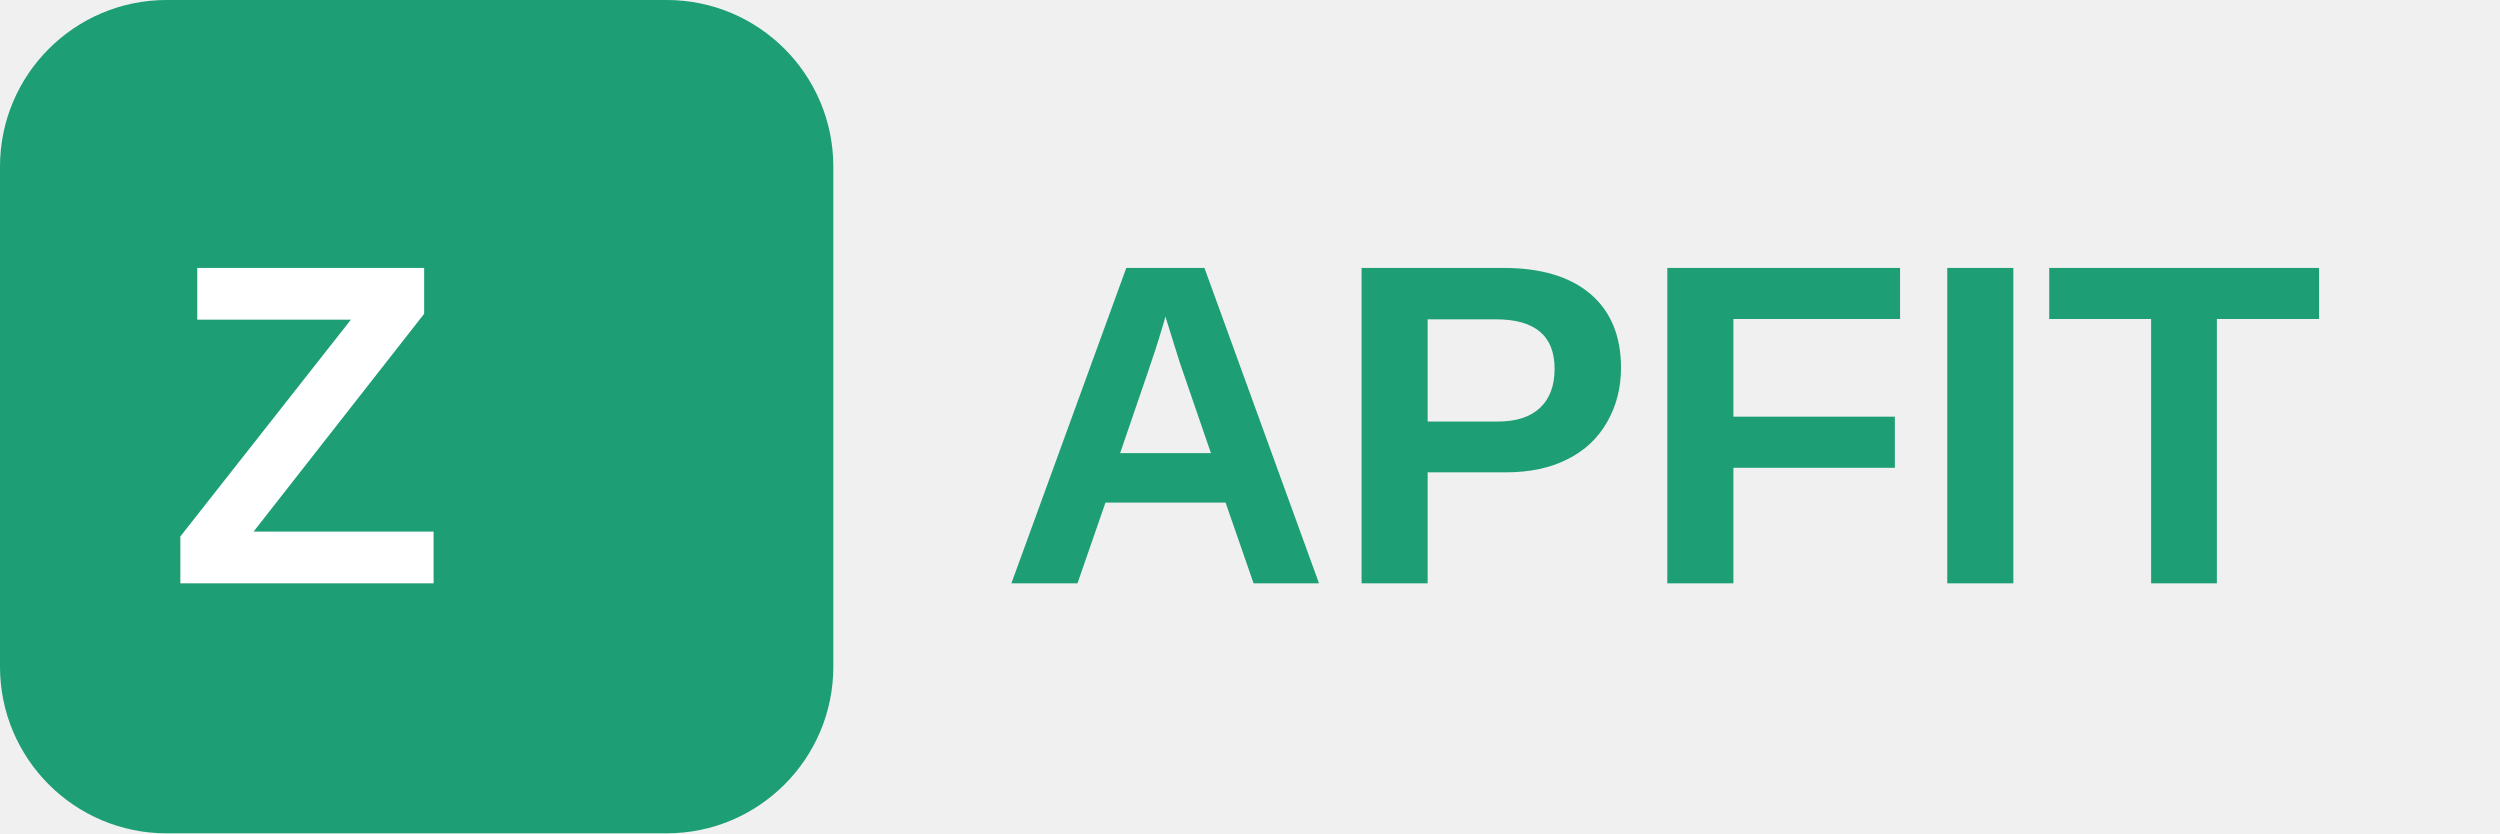
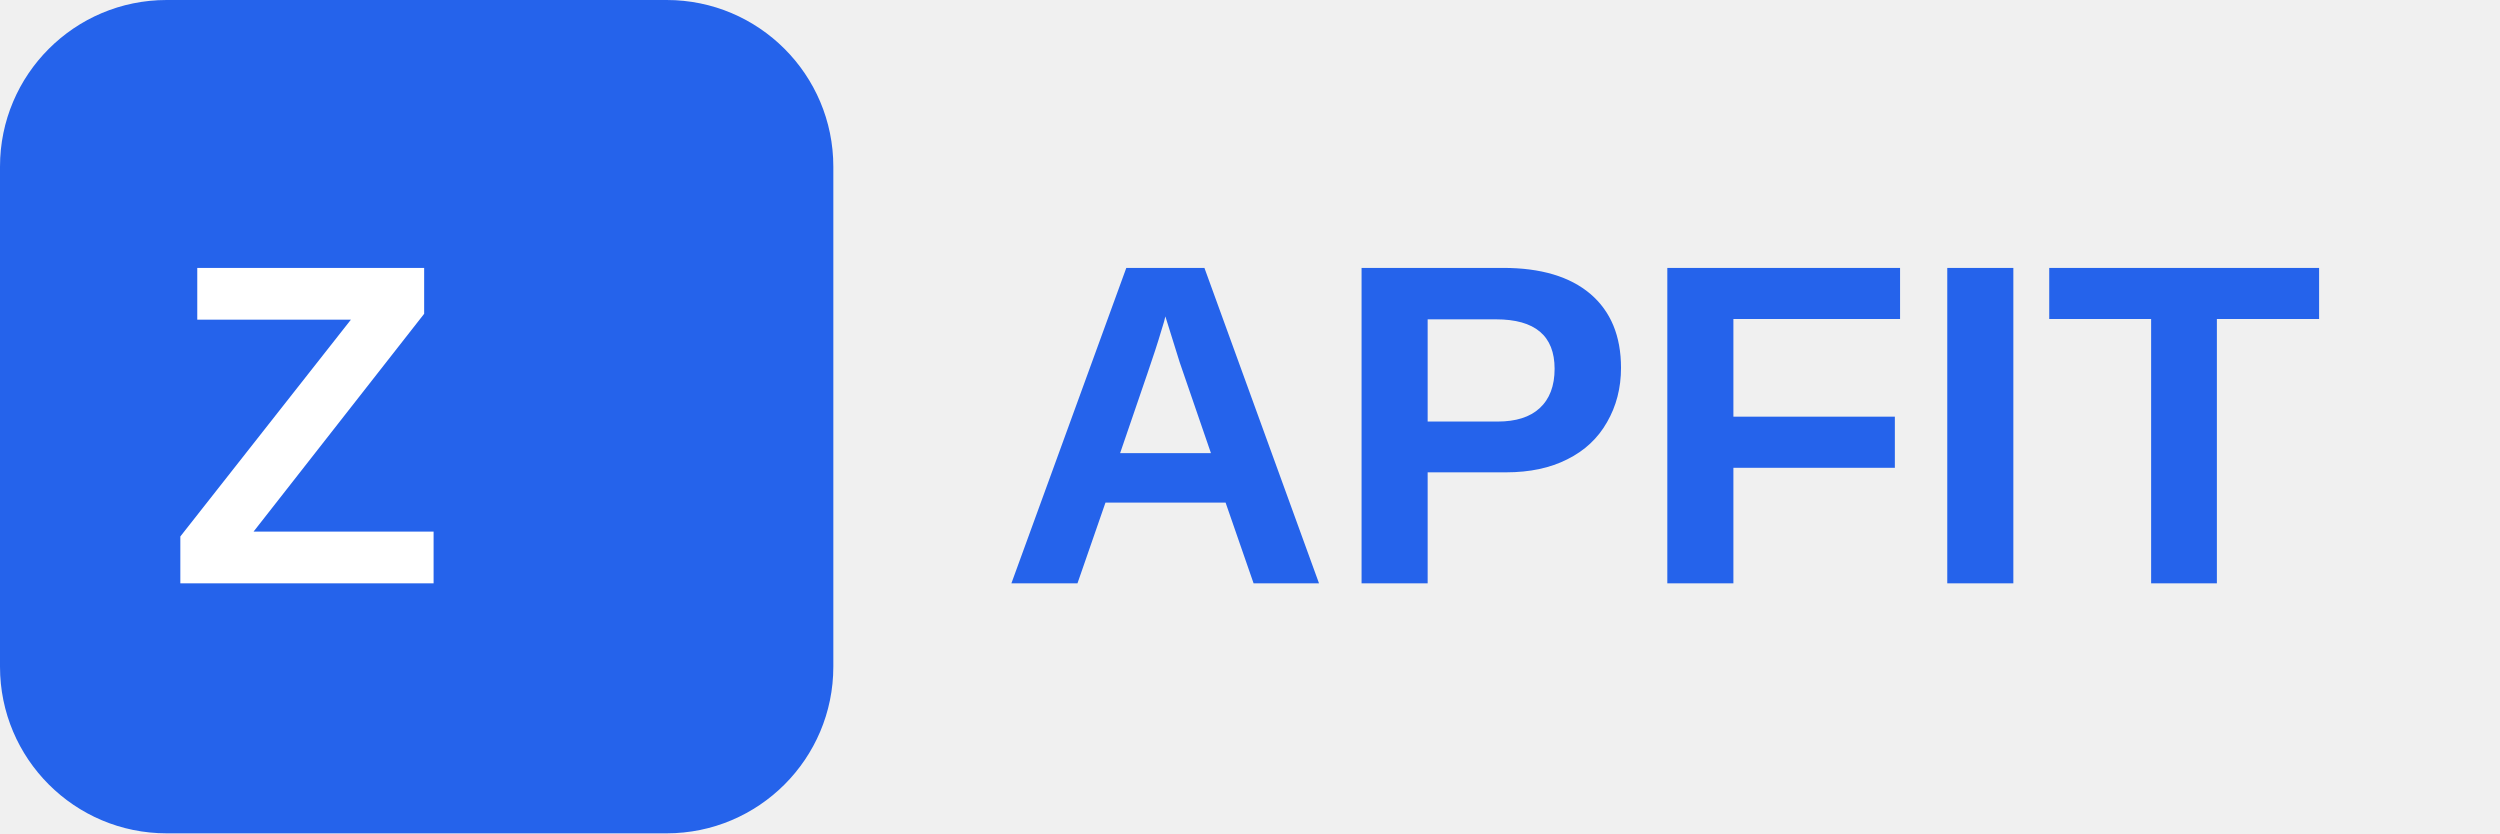
<svg xmlns="http://www.w3.org/2000/svg" viewBox="0 0 120 40" fill="none">
-   <rect width="40" height="40" rx="8" fill="#1d9e75" />
+   <rect width="40" height="40" rx="8" fill="#2563eb" />
  <text x="8" y="28" font-family="Arial, sans-serif" font-weight="bold" font-size="22" fill="white">Z</text>
-   <text x="48" y="28" font-family="Arial, sans-serif" font-weight="bold" font-size="22" fill="#1d9e75">APFIT</text>
+   <text x="48" y="28" font-family="Arial, sans-serif" font-weight="bold" font-size="22" fill="#2563eb">APFIT</text>
</svg>
